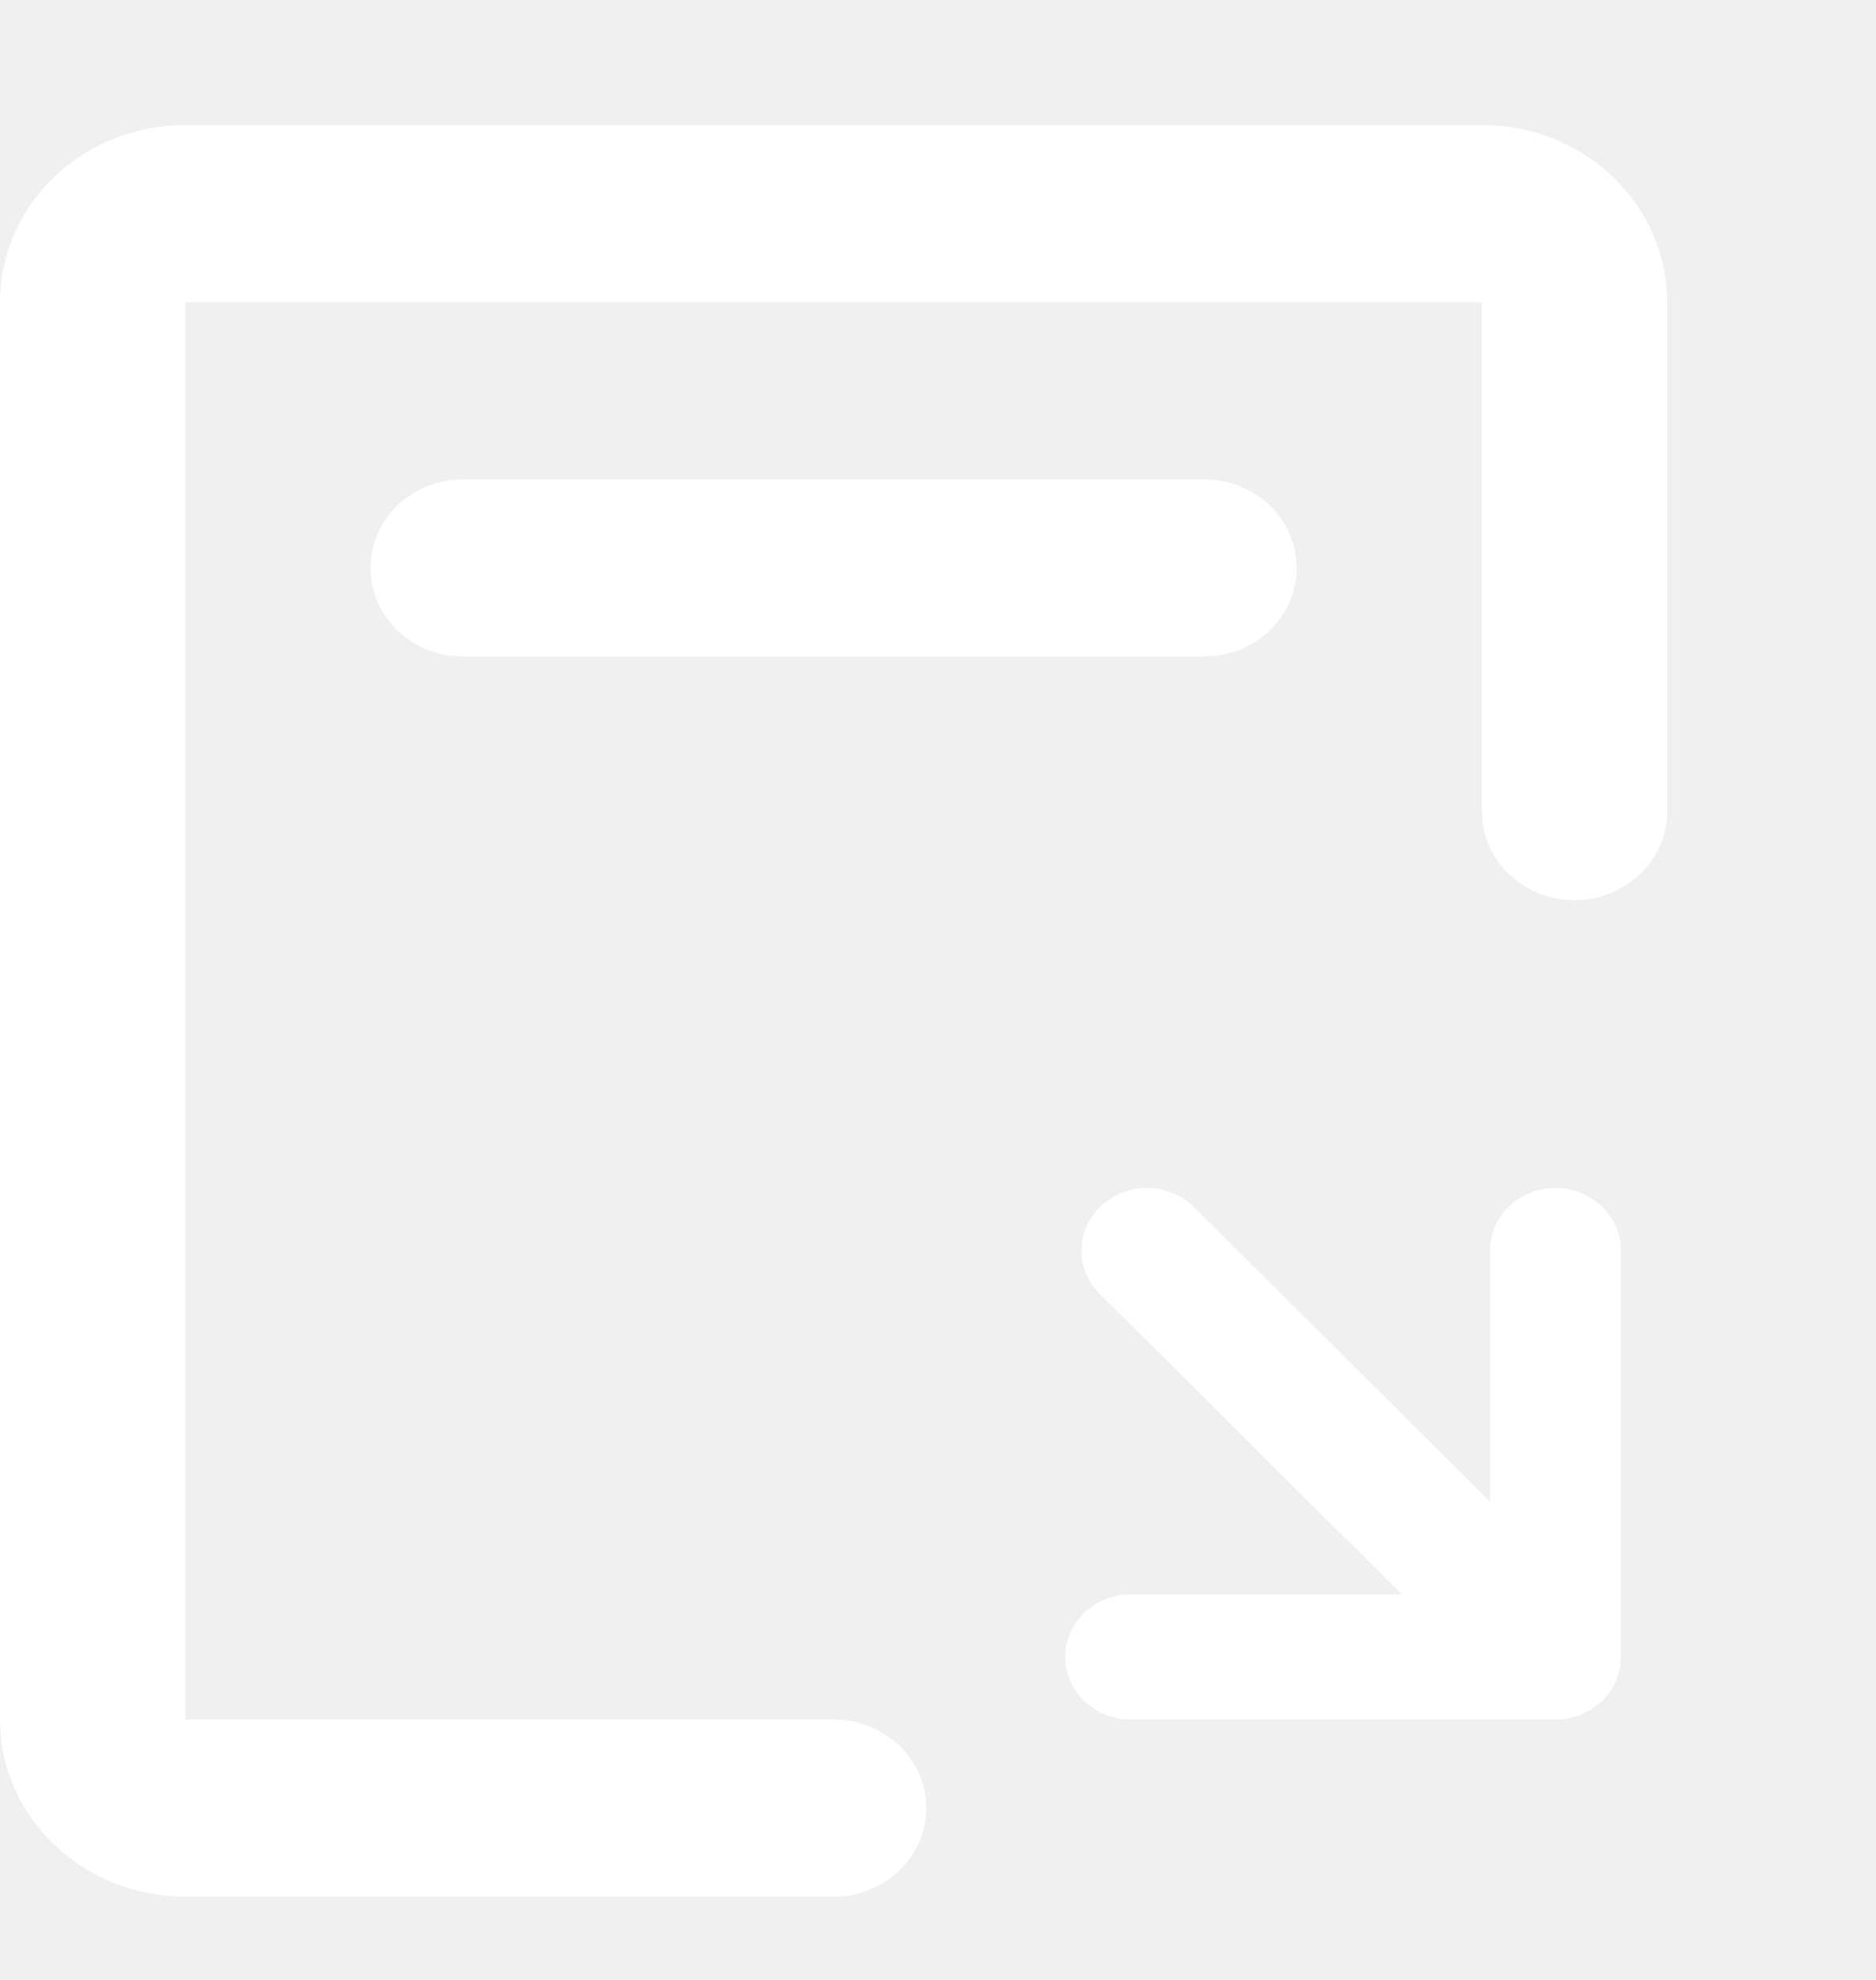
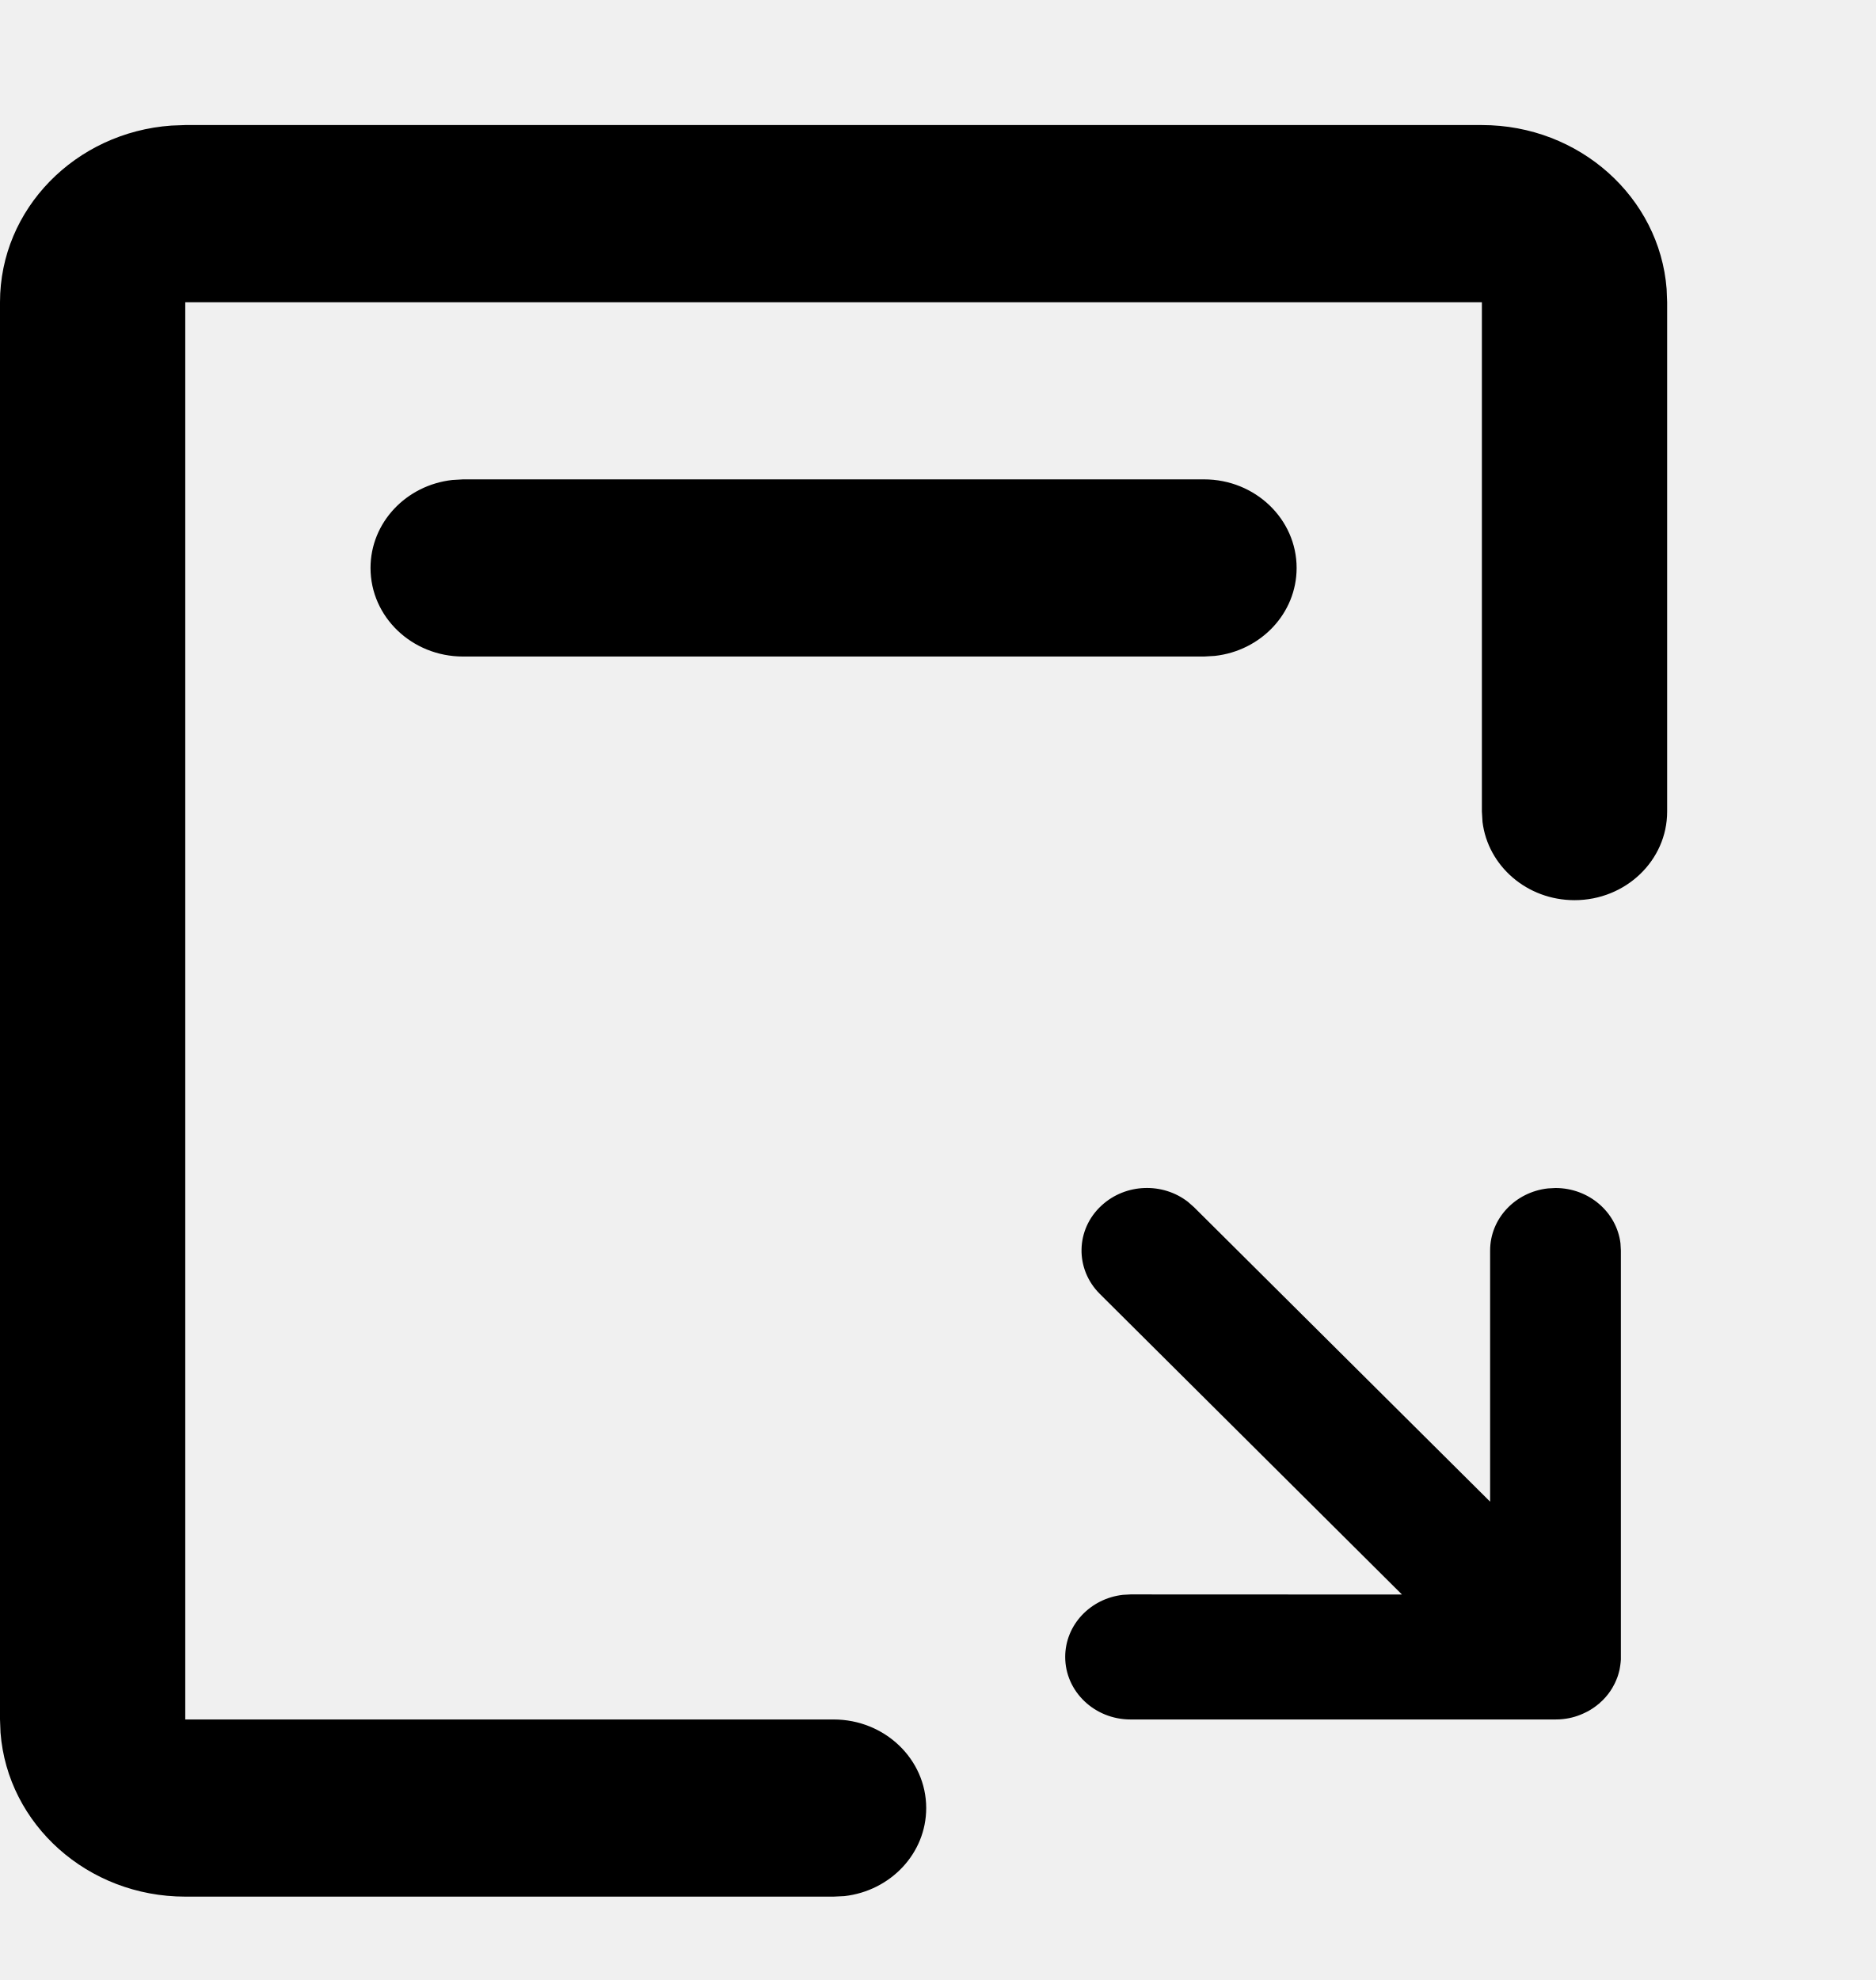
<svg xmlns="http://www.w3.org/2000/svg" width="18" height="19" viewBox="0 0 18 19" fill="none">
-   <path d="M14.222 1.2C15.159 1.2 15.927 1.894 15.995 2.773L16 2.9V7.788C16 8.257 15.602 8.638 15.111 8.638C14.655 8.638 14.28 8.31 14.228 7.887L14.222 7.788V2.9H1.778V16.5H8C8.491 16.5 8.889 16.881 8.889 17.35C8.889 17.786 8.546 18.145 8.104 18.195L8 18.2H1.778C0.841 18.2 0.073 17.507 0.005 16.627L0 16.5V2.9C0 2.004 0.725 1.27 1.645 1.205L1.778 1.2H14.222ZM11.556 4.6C12.046 4.6 12.444 4.981 12.444 5.45C12.444 5.886 12.101 6.245 11.659 6.294L11.556 6.3H4.444C3.954 6.3 3.556 5.92 3.556 5.45C3.556 5.014 3.899 4.655 4.341 4.606L4.444 4.6H11.556Z" fill="white" />
-   <path d="M10.223 15.9C10.223 15.592 10.465 15.339 10.777 15.304L10.85 15.3L13.455 15.301L10.555 12.416C10.315 12.177 10.322 11.797 10.572 11.568C10.803 11.355 11.159 11.345 11.401 11.533L11.459 11.584L14.301 14.41L14.301 12C14.301 11.692 14.543 11.439 14.855 11.404L14.928 11.4C15.25 11.4 15.515 11.632 15.552 11.93L15.556 12L15.556 15.9L15.556 15.924C15.555 15.936 15.554 15.948 15.553 15.96L15.556 15.9C15.556 15.934 15.553 15.967 15.547 16C15.546 16.007 15.544 16.015 15.543 16.023C15.539 16.041 15.534 16.058 15.529 16.075C15.527 16.08 15.526 16.085 15.524 16.09C15.518 16.107 15.511 16.123 15.504 16.139C15.502 16.145 15.498 16.151 15.495 16.158C15.489 16.17 15.482 16.183 15.475 16.195C15.45 16.238 15.419 16.278 15.382 16.315C15.377 16.319 15.373 16.324 15.368 16.328C15.367 16.329 15.365 16.331 15.363 16.332L15.349 16.346C15.336 16.357 15.323 16.367 15.309 16.377L15.363 16.332C15.338 16.356 15.311 16.377 15.283 16.395C15.27 16.404 15.256 16.412 15.242 16.42C15.234 16.424 15.225 16.429 15.216 16.433C15.15 16.466 15.078 16.488 15.002 16.496C14.99 16.497 14.978 16.498 14.967 16.499L14.928 16.5L10.85 16.5C10.504 16.5 10.223 16.231 10.223 15.9Z" fill="white" />
+   <path d="M14.222 1.2C15.159 1.2 15.927 1.894 15.995 2.773L16 2.9V7.788C16 8.257 15.602 8.638 15.111 8.638C14.655 8.638 14.28 8.31 14.228 7.887L14.222 7.788V2.9H1.778V16.5H8C8.491 16.5 8.889 16.881 8.889 17.35C8.889 17.786 8.546 18.145 8.104 18.195L8 18.2H1.778C0.841 18.2 0.073 17.507 0.005 16.627L0 16.5V2.9C0 2.004 0.725 1.27 1.645 1.205L1.778 1.2H14.222ZM11.556 4.6C12.046 4.6 12.444 4.981 12.444 5.45C12.444 5.886 12.101 6.245 11.659 6.294L11.556 6.3H4.444C3.954 6.3 3.556 5.92 3.556 5.45C3.556 5.014 3.899 4.655 4.341 4.606L4.444 4.6H11.556Z" fill="currentColor" />
+   <path d="M10.223 15.9C10.223 15.592 10.465 15.339 10.777 15.304L10.85 15.3L13.455 15.301L10.555 12.416C10.315 12.177 10.322 11.797 10.572 11.568C10.803 11.355 11.159 11.345 11.401 11.533L11.459 11.584L14.301 14.41L14.301 12C14.301 11.692 14.543 11.439 14.855 11.404L14.928 11.4C15.25 11.4 15.515 11.632 15.552 11.93L15.556 12L15.556 15.9L15.556 15.924C15.555 15.936 15.554 15.948 15.553 15.96L15.556 15.9C15.556 15.934 15.553 15.967 15.547 16C15.546 16.007 15.544 16.015 15.543 16.023C15.539 16.041 15.534 16.058 15.529 16.075C15.527 16.08 15.526 16.085 15.524 16.09C15.518 16.107 15.511 16.123 15.504 16.139C15.502 16.145 15.498 16.151 15.495 16.158C15.489 16.17 15.482 16.183 15.475 16.195C15.45 16.238 15.419 16.278 15.382 16.315C15.377 16.319 15.373 16.324 15.368 16.328C15.367 16.329 15.365 16.331 15.363 16.332L15.349 16.346C15.336 16.357 15.323 16.367 15.309 16.377L15.363 16.332C15.338 16.356 15.311 16.377 15.283 16.395C15.27 16.404 15.256 16.412 15.242 16.42C15.234 16.424 15.225 16.429 15.216 16.433C15.15 16.466 15.078 16.488 15.002 16.496C14.99 16.497 14.978 16.498 14.967 16.499L14.928 16.5L10.85 16.5C10.504 16.5 10.223 16.231 10.223 15.9Z" fill="currentColor" />
</svg>
